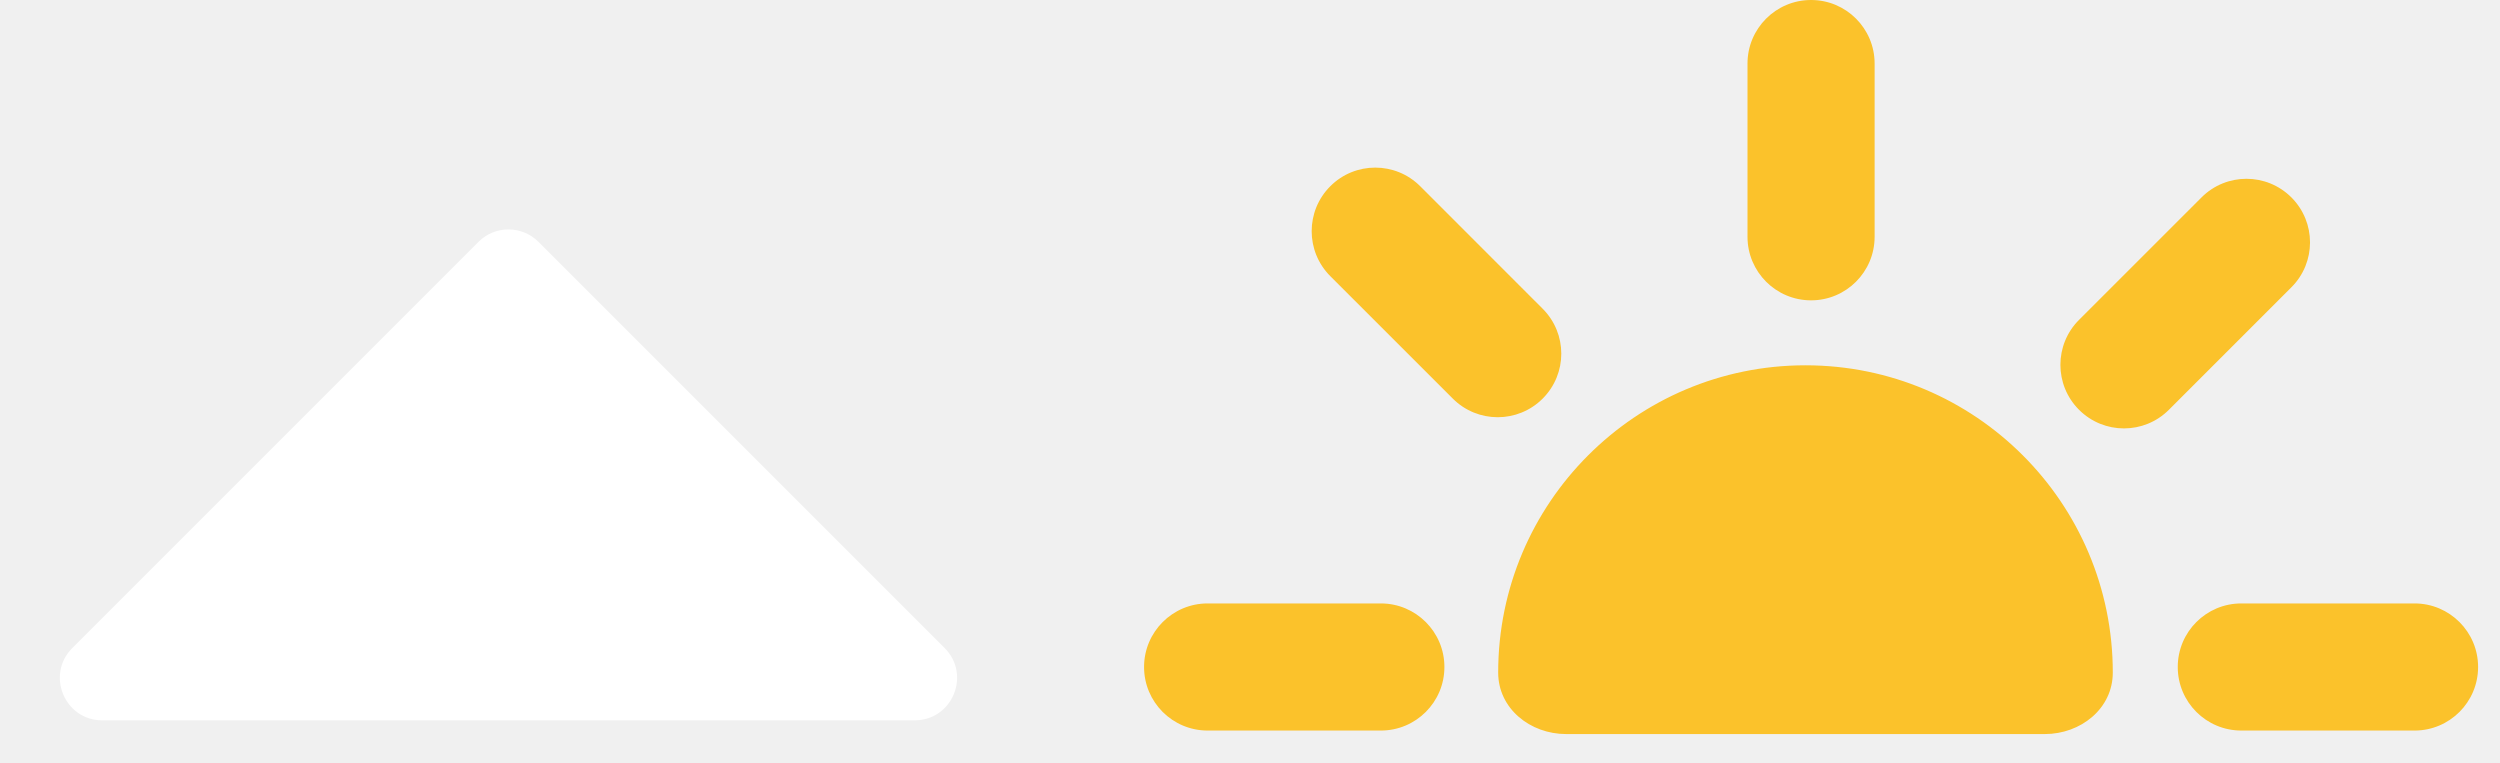
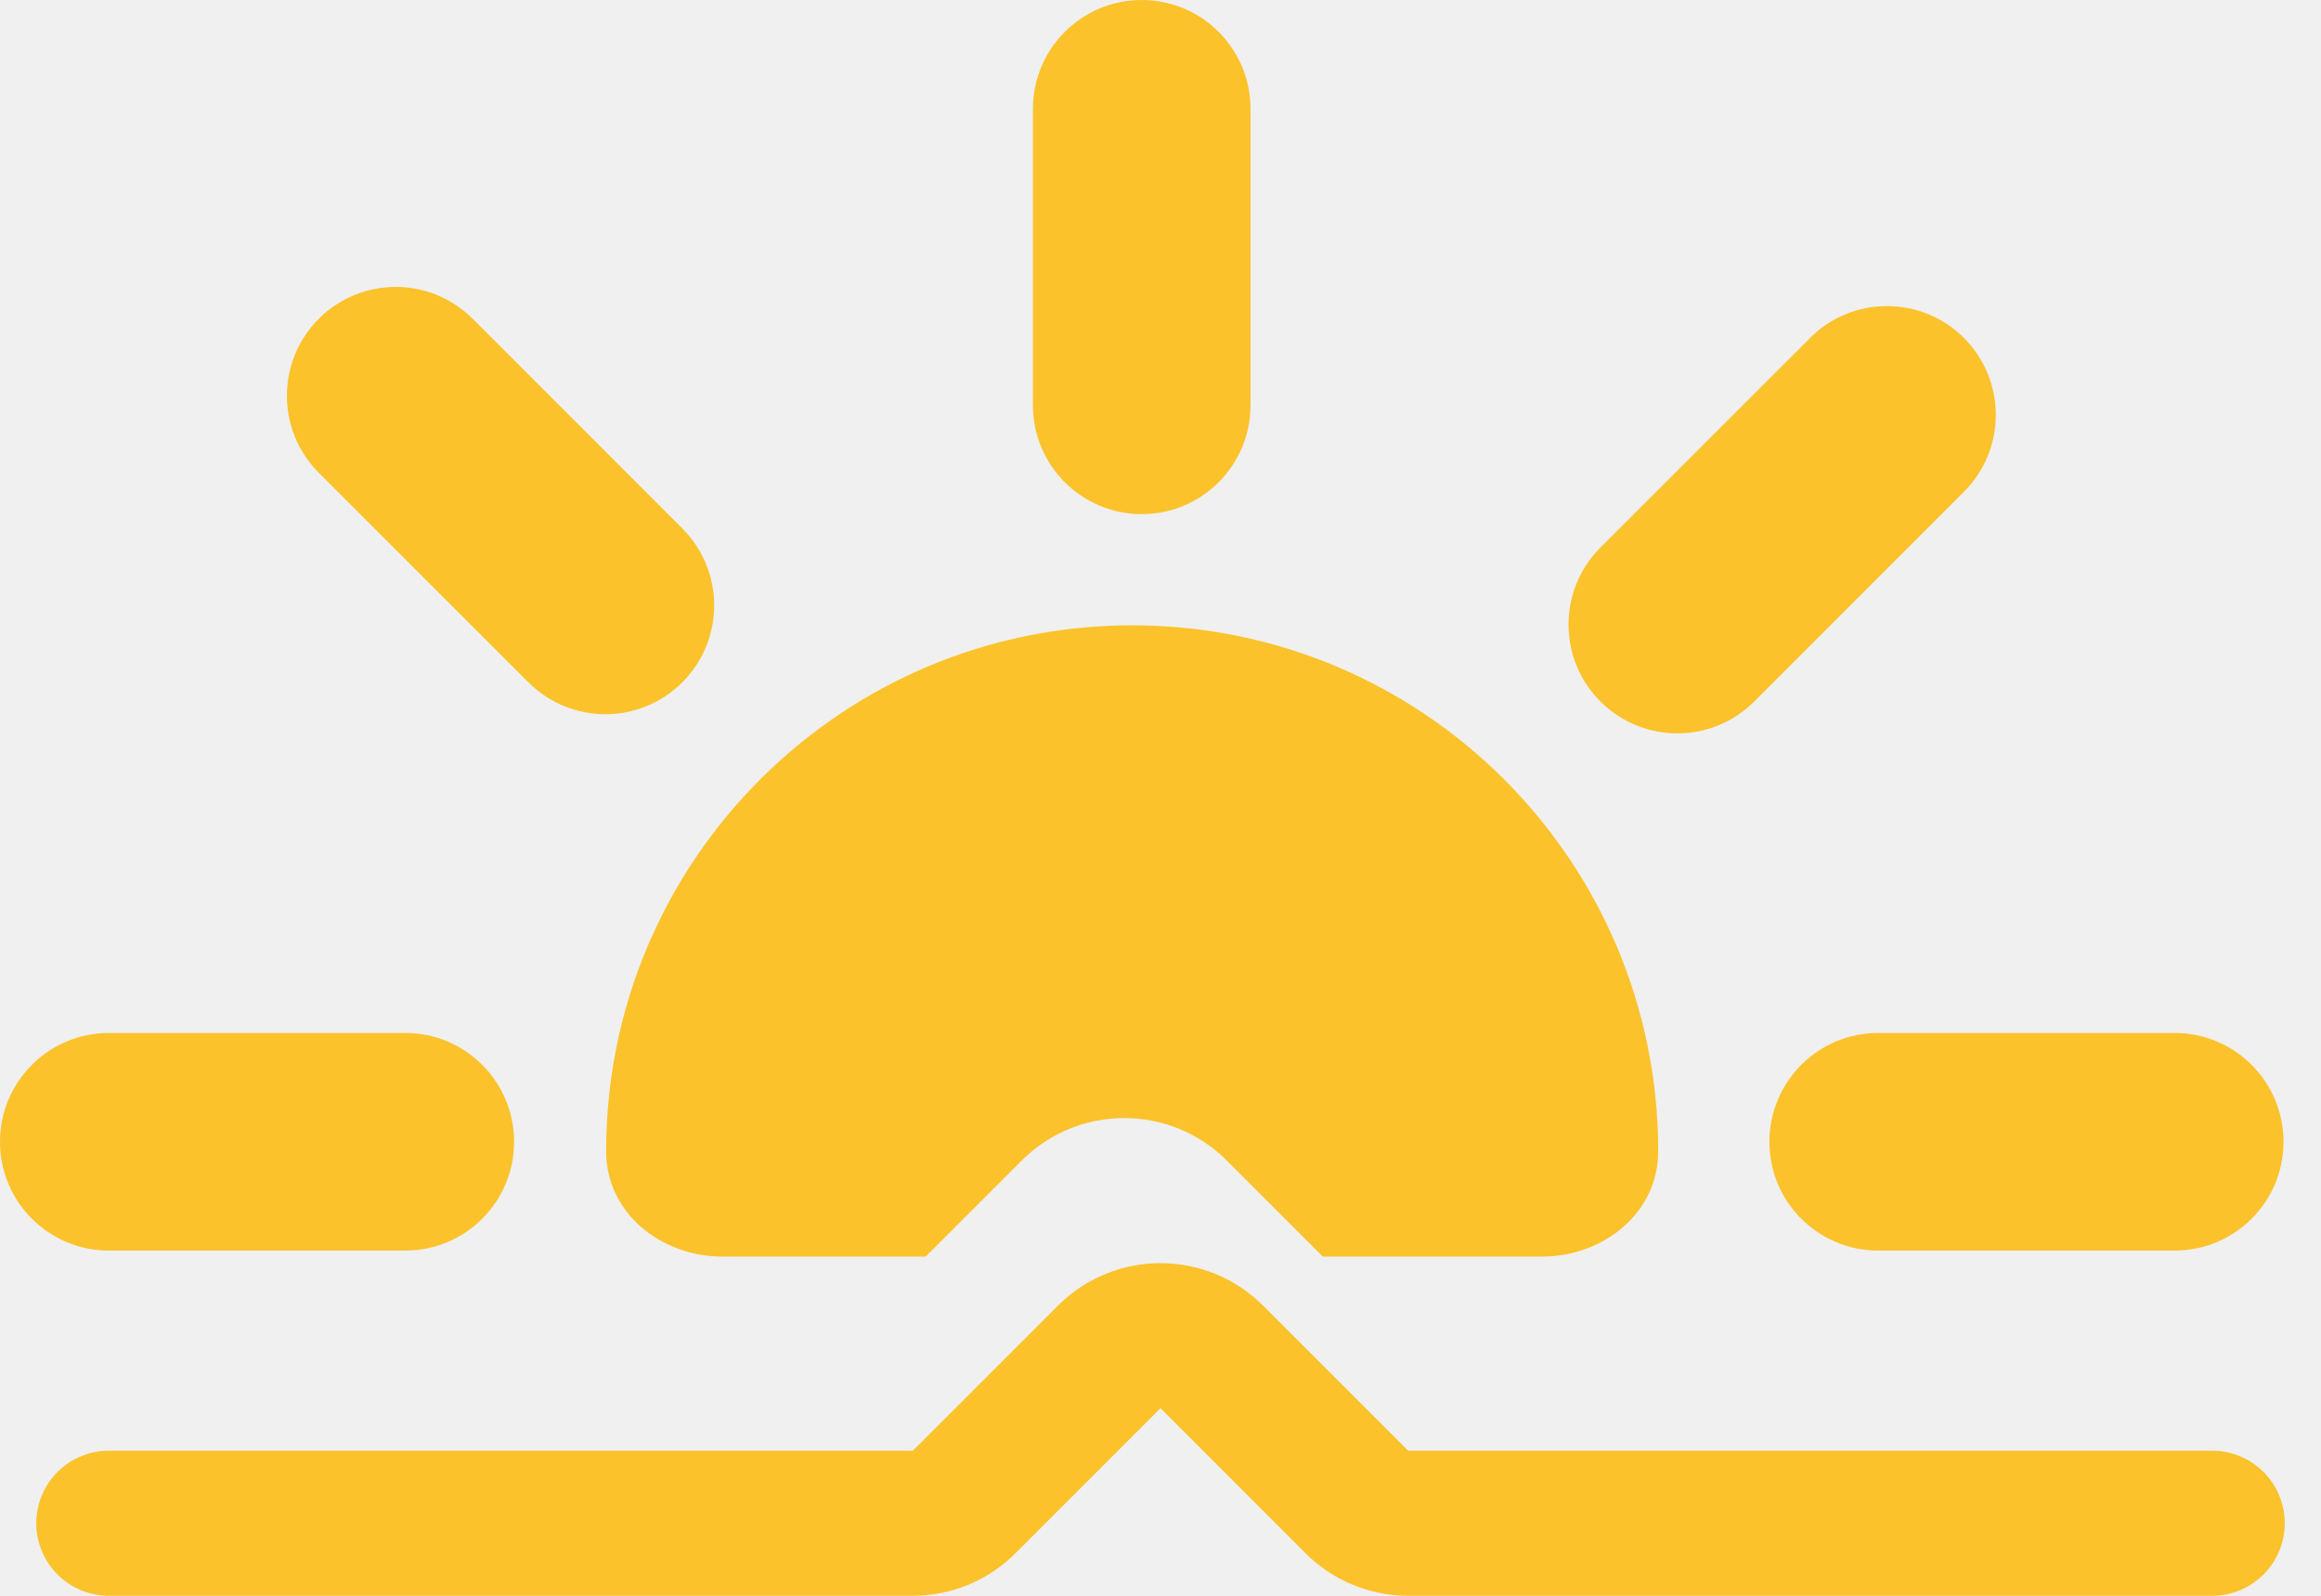
- <svg xmlns="http://www.w3.org/2000/svg" width="59" height="18" viewBox="0 0 59 18" fill="none">
-   <path fill-rule="evenodd" clip-rule="evenodd" d="M42.741 7.088C41.913 7.088 41.241 6.416 41.241 5.588V1.5C41.241 0.672 41.913 3.62118e-08 42.741 0C43.57 -3.62118e-08 44.241 0.672 44.241 1.5V5.588C44.241 6.416 43.57 7.088 42.741 7.088ZM31.395 4.395C31.981 3.809 32.931 3.809 33.517 4.395L36.407 7.286C36.993 7.872 36.993 8.821 36.407 9.407C35.821 9.993 34.871 9.993 34.286 9.407L31.395 6.517C30.809 5.931 30.809 4.981 31.395 4.395ZM28.5 14.241C27.672 14.241 27 14.913 27 15.741C27 16.57 27.672 17.241 28.5 17.241H32.588C33.416 17.241 34.088 16.57 34.088 15.741C34.088 14.913 33.416 14.241 32.588 14.241H28.5ZM52.895 14.241C52.066 14.241 51.395 14.913 51.395 15.741C51.395 16.57 52.066 17.241 52.895 17.241H56.983C57.811 17.241 58.483 16.57 58.483 15.741C58.483 14.913 57.811 14.241 56.983 14.241H52.895ZM51.956 4.659C52.541 4.073 53.491 4.073 54.077 4.659C54.663 5.245 54.663 6.195 54.077 6.78L51.186 9.671C50.6 10.257 49.651 10.257 49.065 9.671C48.479 9.085 48.479 8.135 49.065 7.549L51.956 4.659ZM49.862 15.873C49.862 16.723 49.106 17.324 48.257 17.324H36.962C36.113 17.324 35.357 16.723 35.357 15.873C35.357 11.868 38.604 8.621 42.609 8.621C46.615 8.621 49.862 11.868 49.862 15.873Z" fill="#FBC22B" />
-   <path d="M12.707 5.707L22.293 15.293C22.923 15.923 22.477 17 21.586 17H2.414C1.523 17 1.077 15.923 1.707 15.293L11.293 5.707C11.683 5.317 12.317 5.317 12.707 5.707Z" fill="white" />
+ <svg xmlns="http://www.w3.org/2000/svg" width="32" height="22" viewBox="0 0 32 22" fill="none">
+   <path fill-rule="evenodd" clip-rule="evenodd" d="M14.241 5.588C14.241 6.416 14.913 7.088 15.741 7.088C16.57 7.088 17.241 6.416 17.241 5.588V1.5C17.241 0.672 16.57 -3.62118e-08 15.741 0C14.913 3.62118e-08 14.241 0.672 14.241 1.5V5.588ZM6.517 4.395C5.931 3.809 4.981 3.809 4.395 4.395C3.809 4.981 3.809 5.931 4.395 6.517L7.286 9.407C7.872 9.993 8.821 9.993 9.407 9.407C9.993 8.821 9.993 7.872 9.407 7.286L6.517 4.395ZM0 15.741C0 14.913 0.672 14.241 1.5 14.241H5.588C6.416 14.241 7.088 14.913 7.088 15.741C7.088 16.57 6.416 17.241 5.588 17.241H1.5C0.672 17.241 0 16.57 0 15.741ZM24.395 15.741C24.395 14.913 25.066 14.241 25.895 14.241H29.983C30.811 14.241 31.483 14.913 31.483 15.741C31.483 16.57 30.811 17.241 29.983 17.241H25.895C25.066 17.241 24.395 16.57 24.395 15.741ZM27.077 4.659C26.491 4.073 25.541 4.073 24.956 4.659L22.065 7.549C21.479 8.135 21.479 9.085 22.065 9.671C22.651 10.257 23.601 10.257 24.186 9.671L27.077 6.78C27.663 6.195 27.663 5.245 27.077 4.659Z" fill="#FBC22B" />
+   <path d="M30.5 21H19.414C19.149 21 18.895 20.895 18.707 20.707L16.707 18.707C16.317 18.317 15.683 18.317 15.293 18.707L13.293 20.707C13.105 20.895 12.851 21 12.586 21H1.5" stroke="#FBC22B" stroke-width="2" stroke-linecap="round" />
+   <path fill-rule="evenodd" clip-rule="evenodd" d="M22.862 15.873C22.862 16.723 22.106 17.324 21.257 17.324H18.238L16.914 16C16.133 15.219 14.867 15.219 14.086 16L12.762 17.324H9.962C9.113 17.324 8.357 16.723 8.357 15.873C8.357 11.868 11.604 8.621 15.609 8.621C19.615 8.621 22.862 11.868 22.862 15.873Z" fill="#FBC22B" />
</svg>
